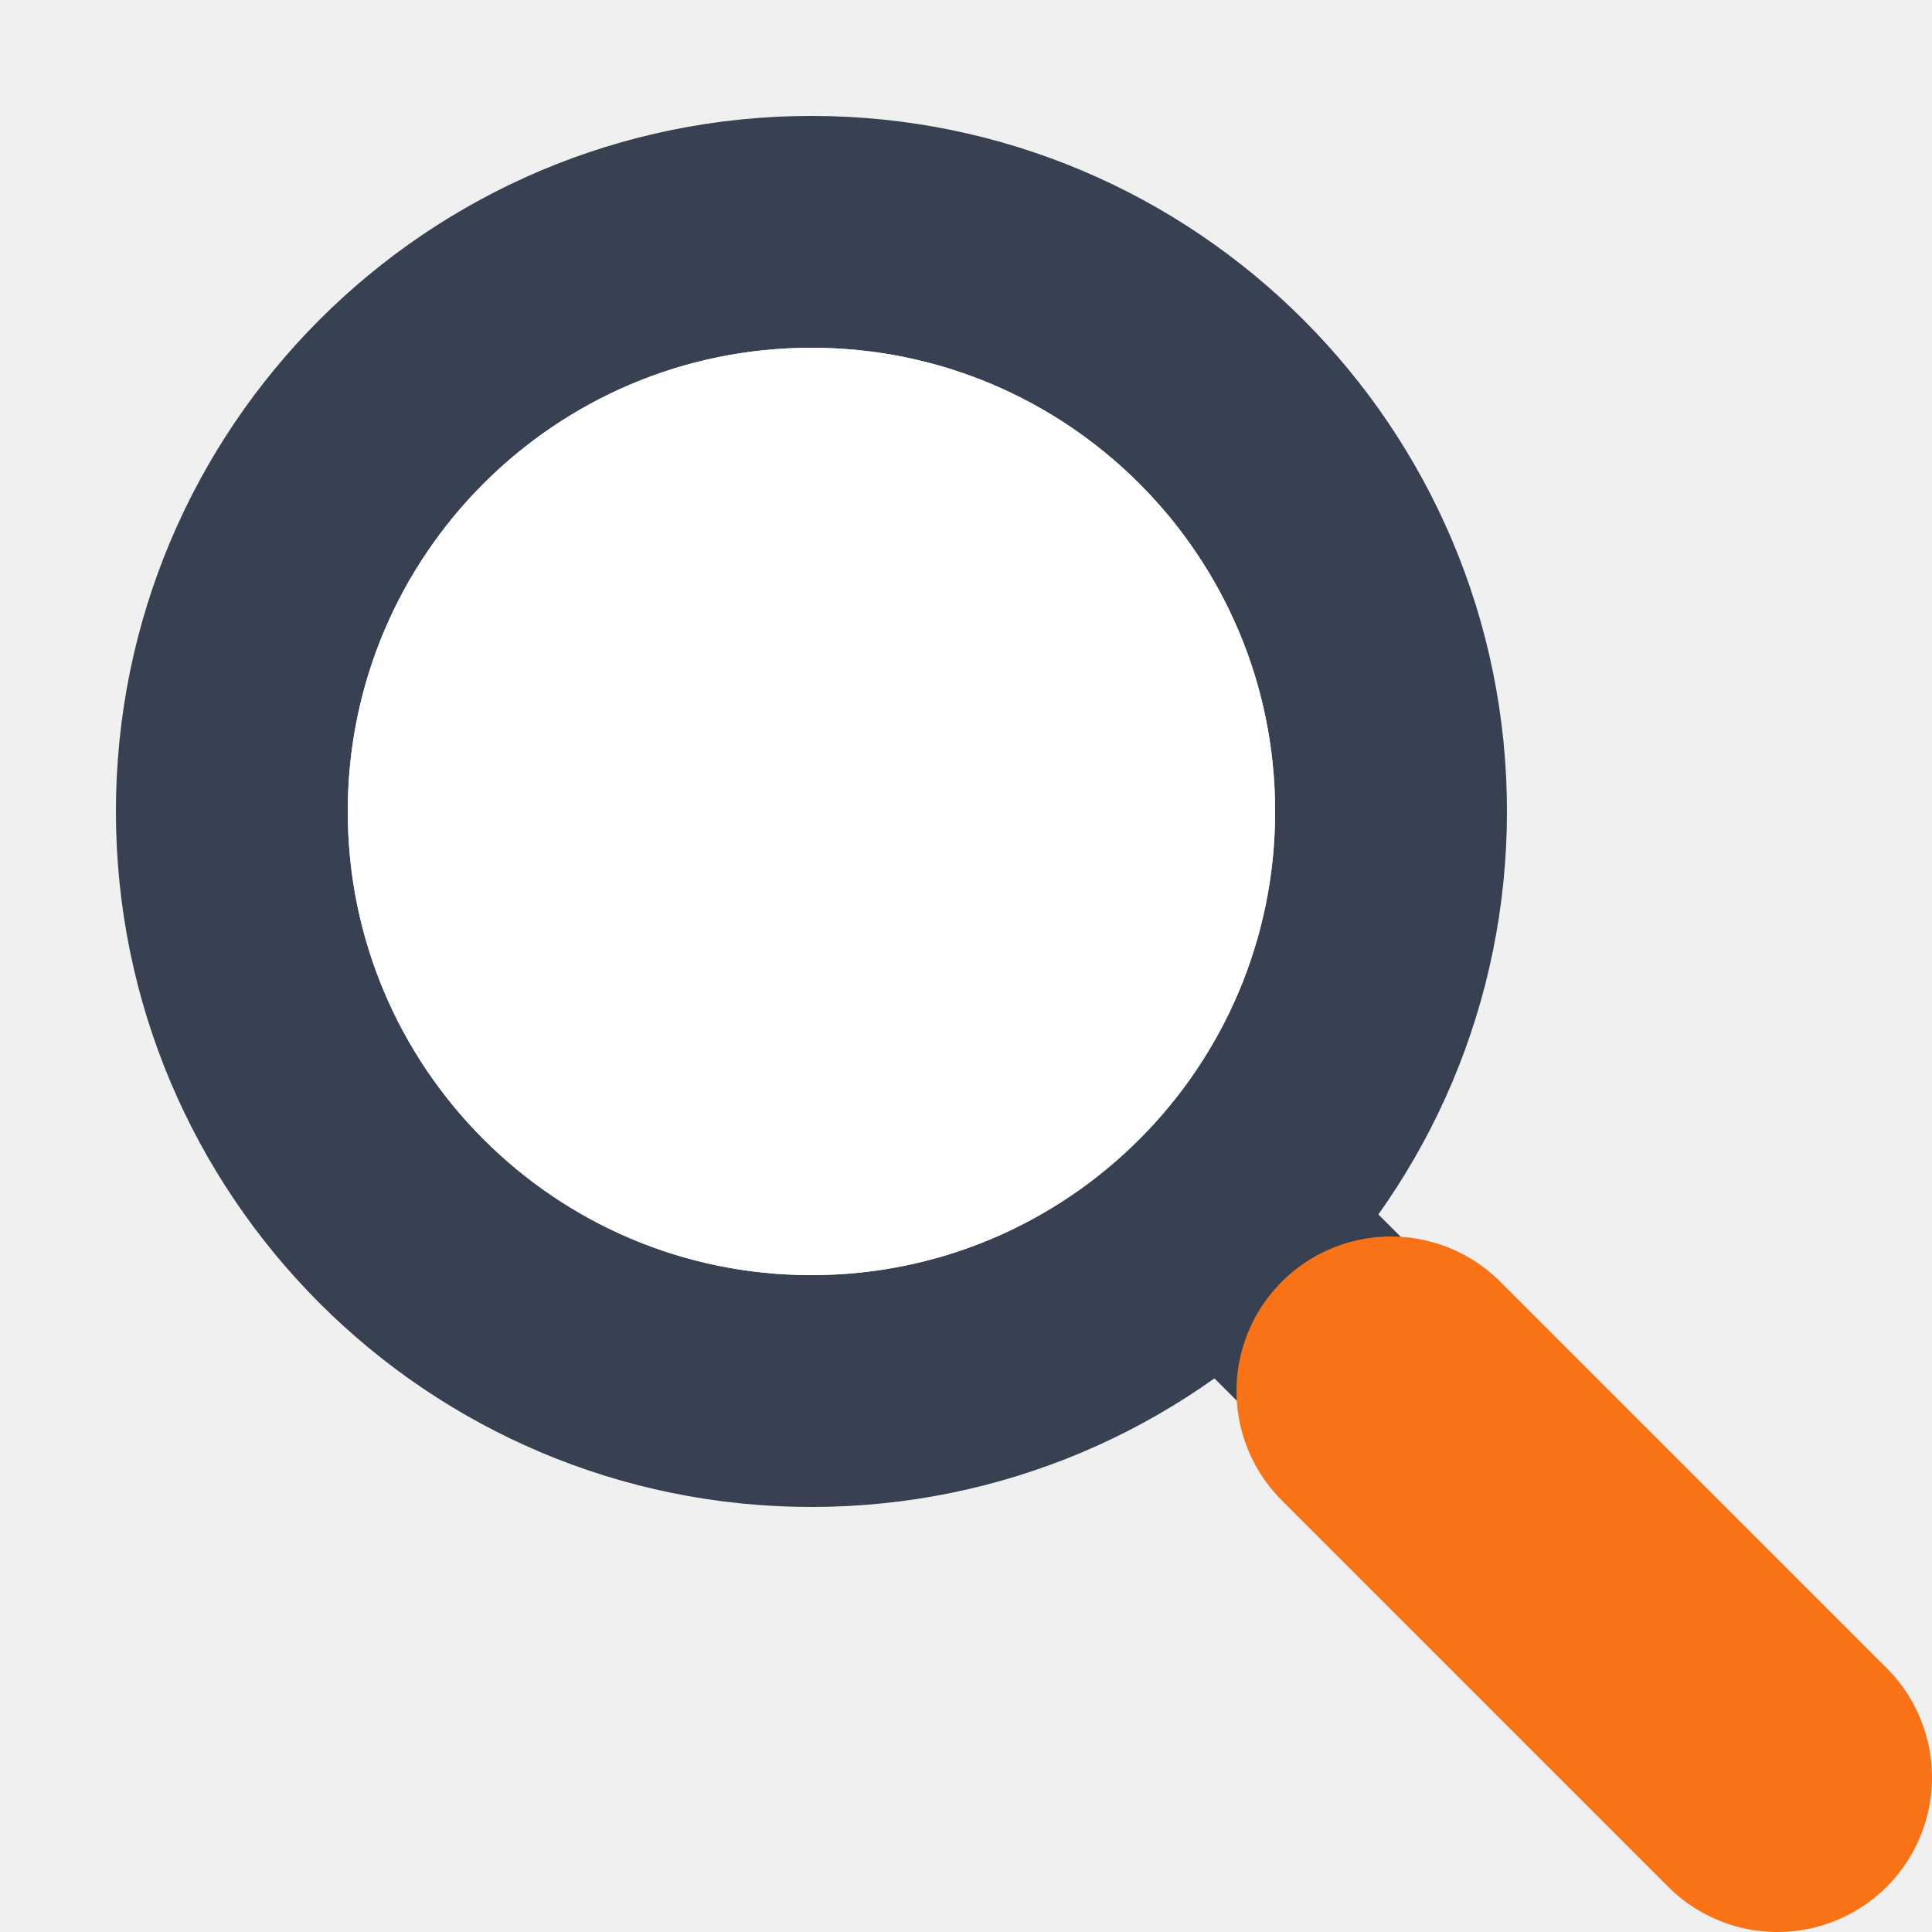
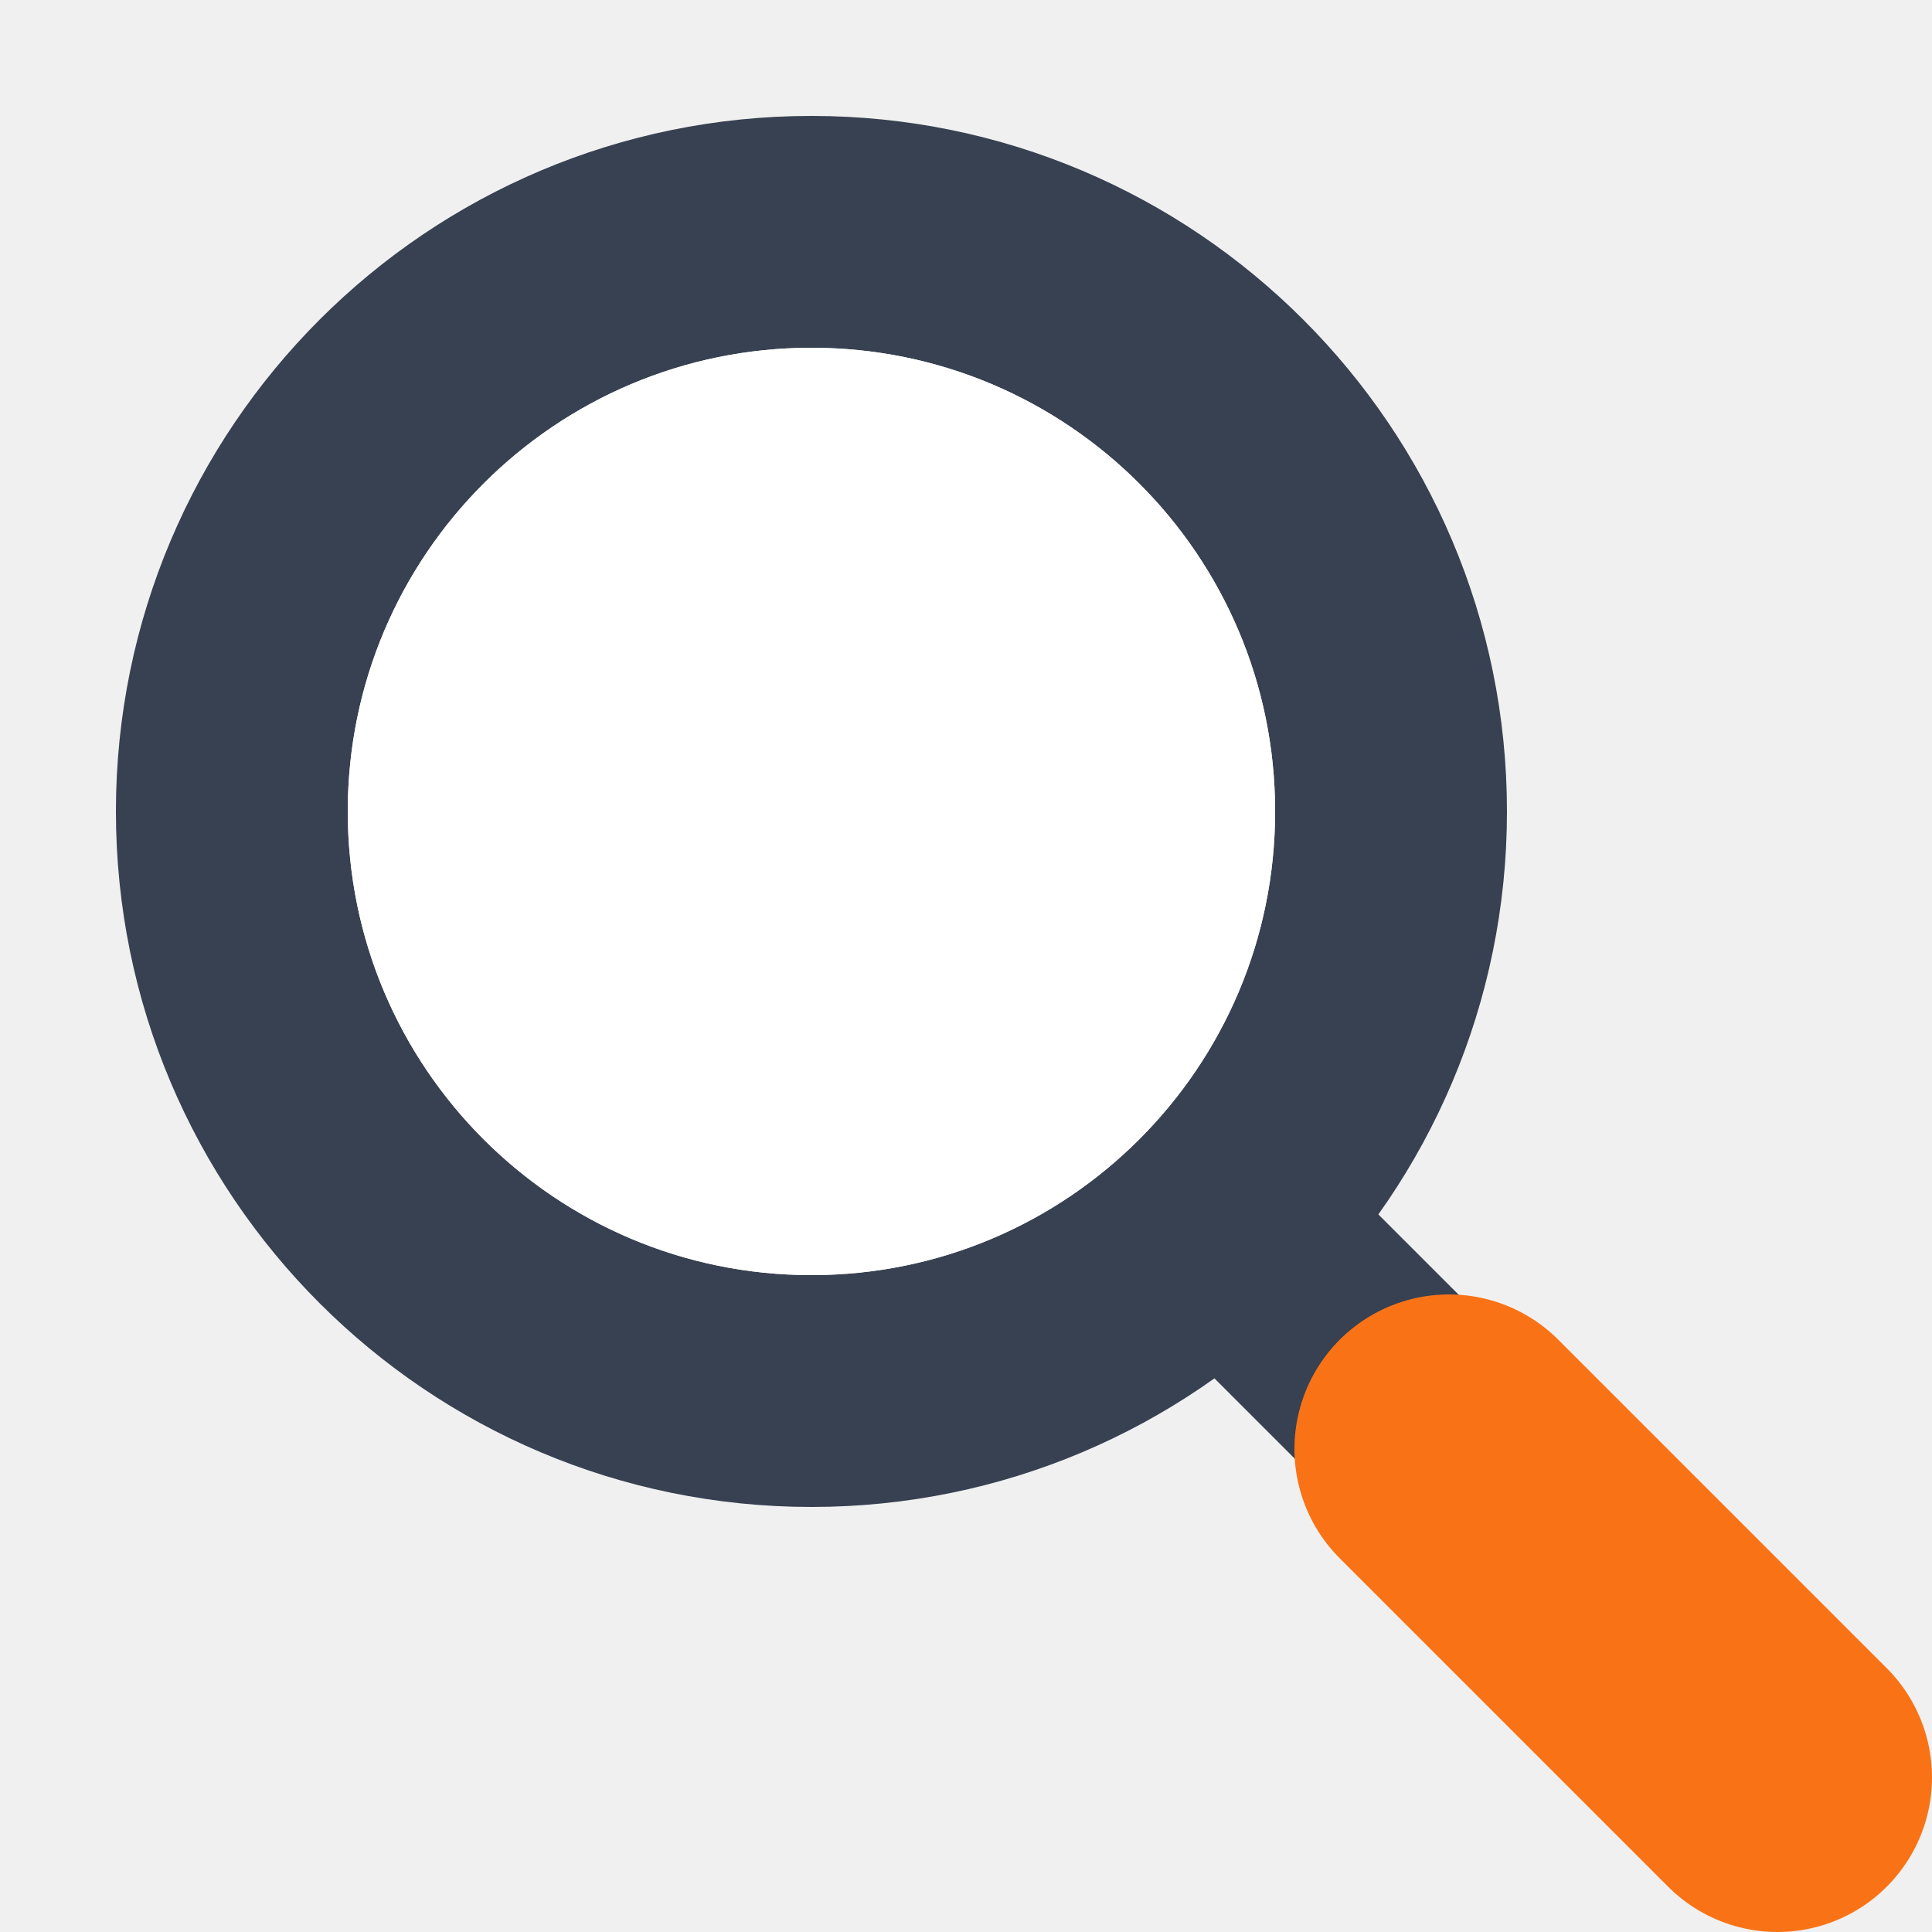
<svg xmlns="http://www.w3.org/2000/svg" width="128" height="128" viewBox="0 0 100 100" fill="none">
  <circle cx="42" cy="42" r="30" stroke="#374151" stroke-width="12" />
  <circle cx="42" cy="42" r="24" fill="white" />
  <line x1="67" y1="67" x2="72" y2="72" stroke="#374151" stroke-width="12" stroke-linecap="round" />
-   <line x1="72" y1="72" x2="92" y2="92" stroke="#F97316" stroke-width="16" stroke-linecap="round" />
+   <line x1="75" y1="75" x2="92" y2="92" stroke="#F97316" stroke-width="16" stroke-linecap="round" />
</svg>
